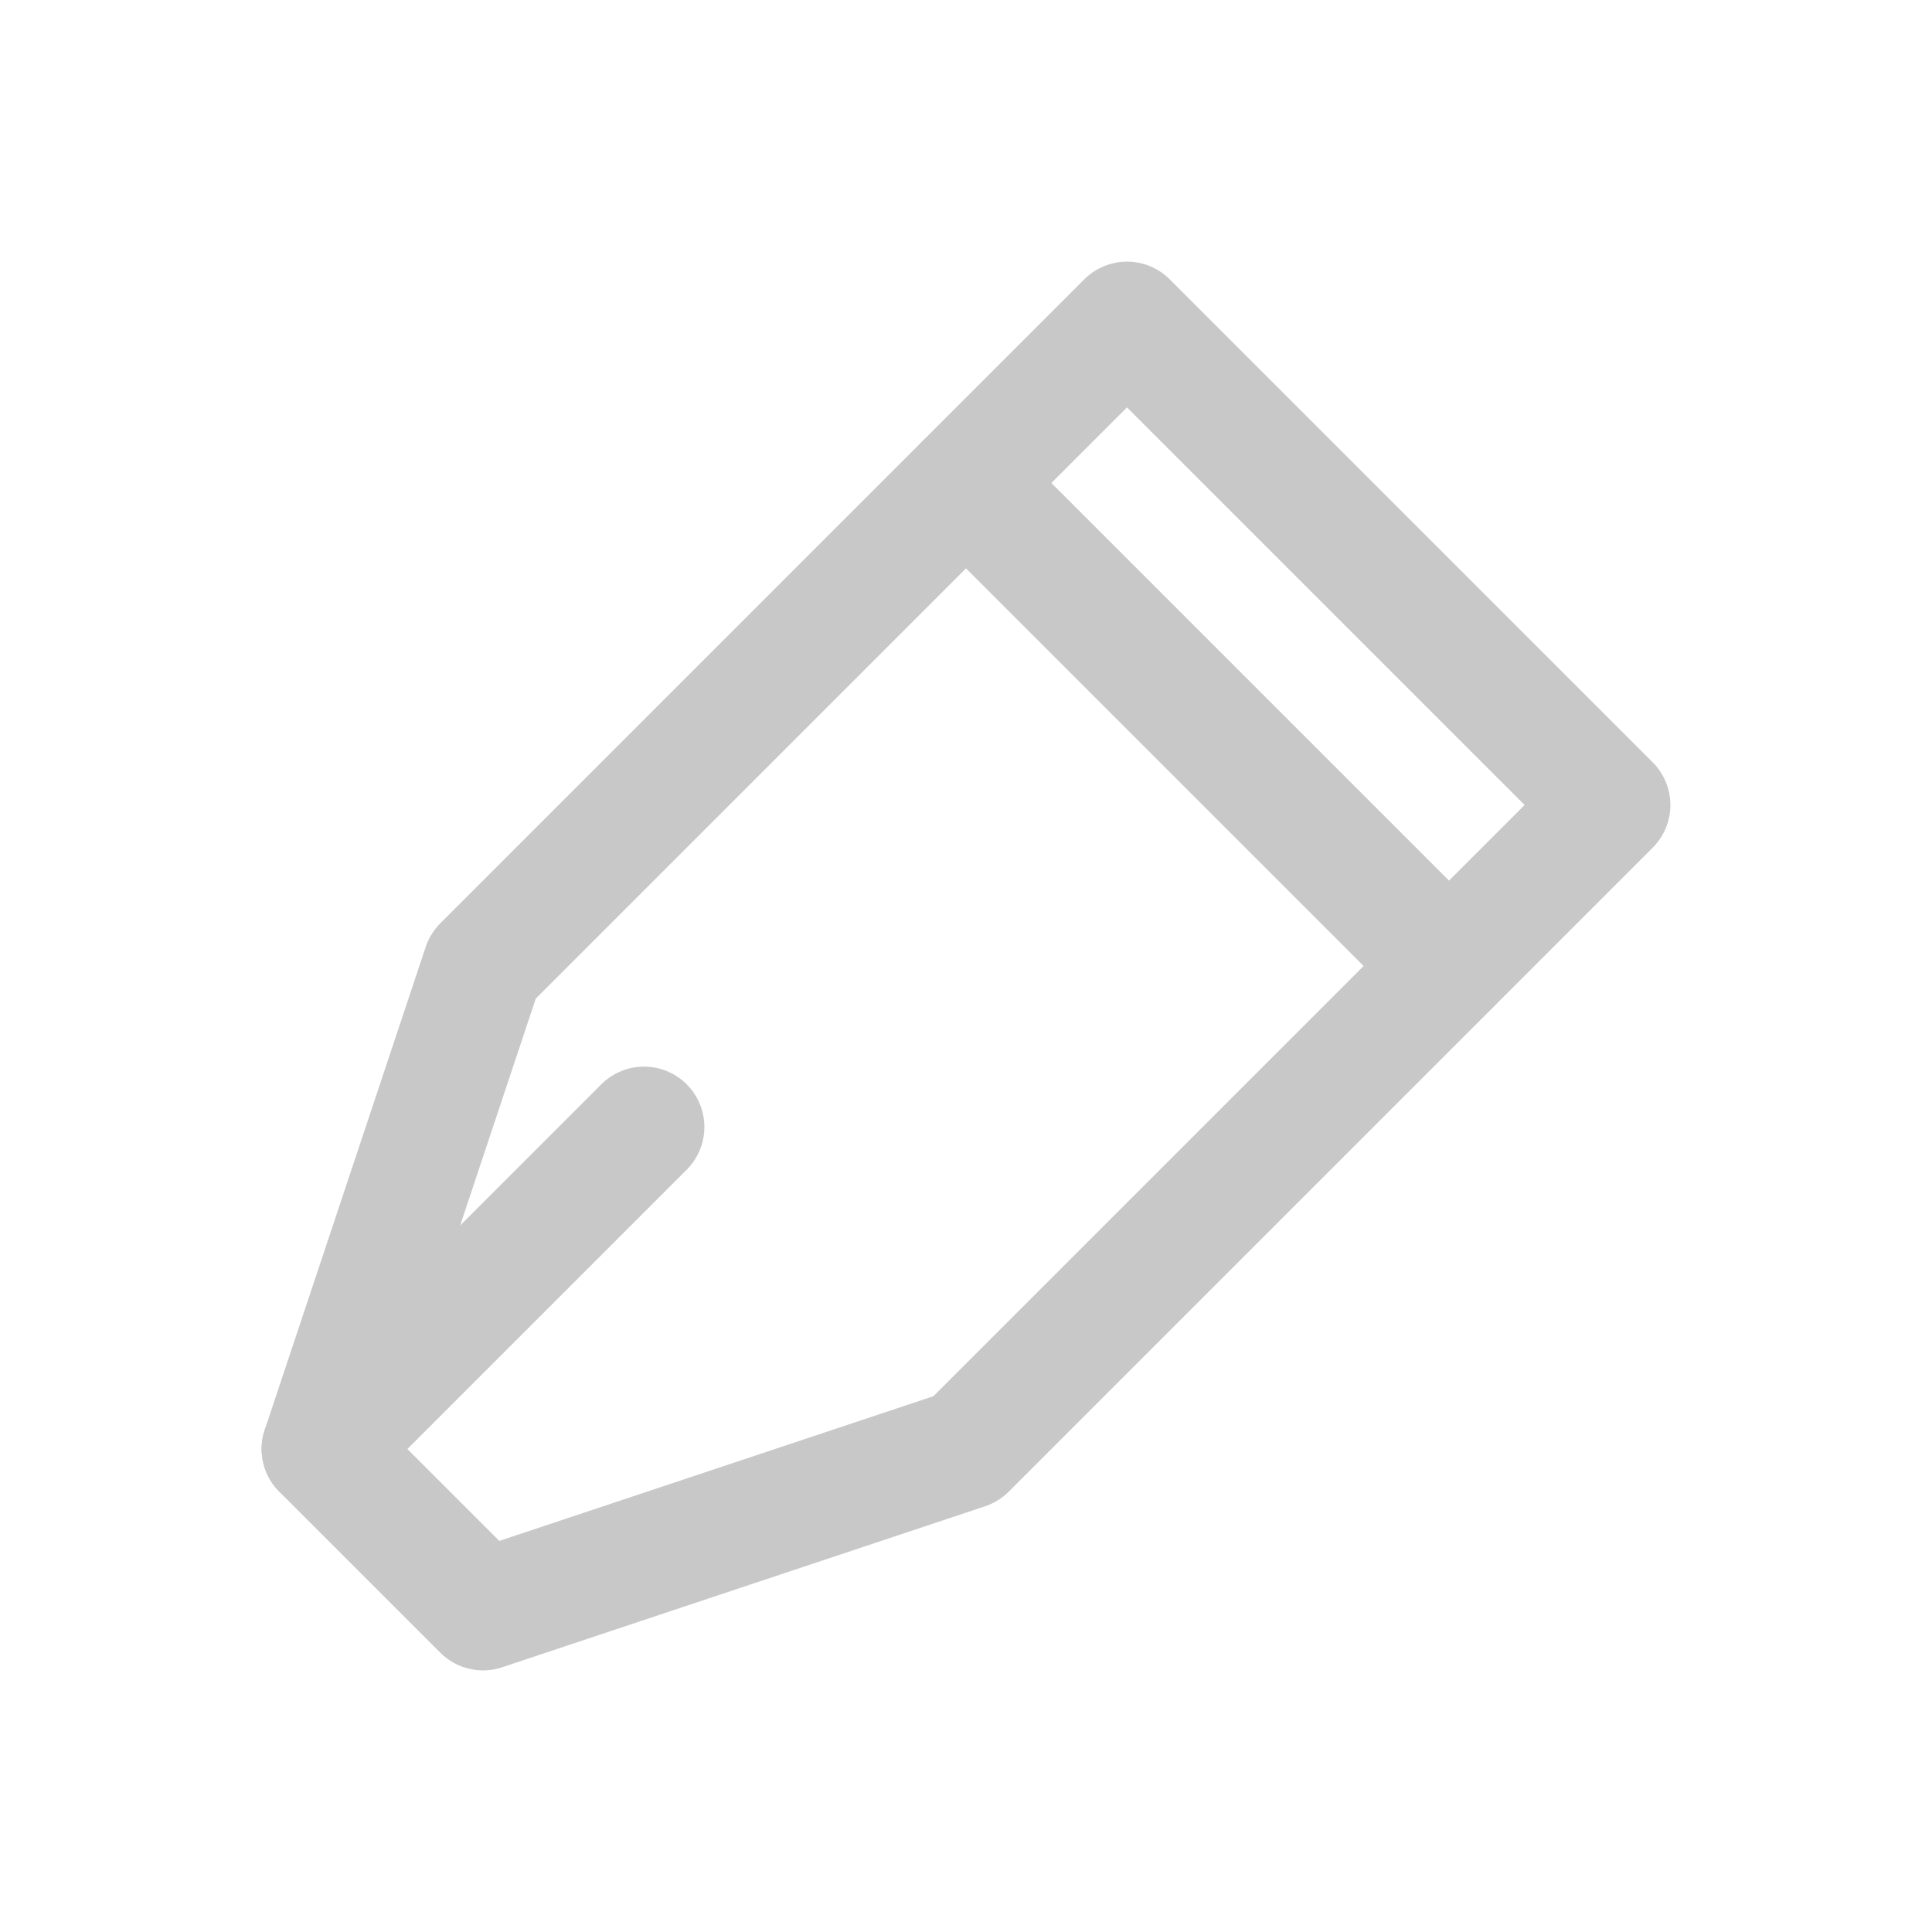
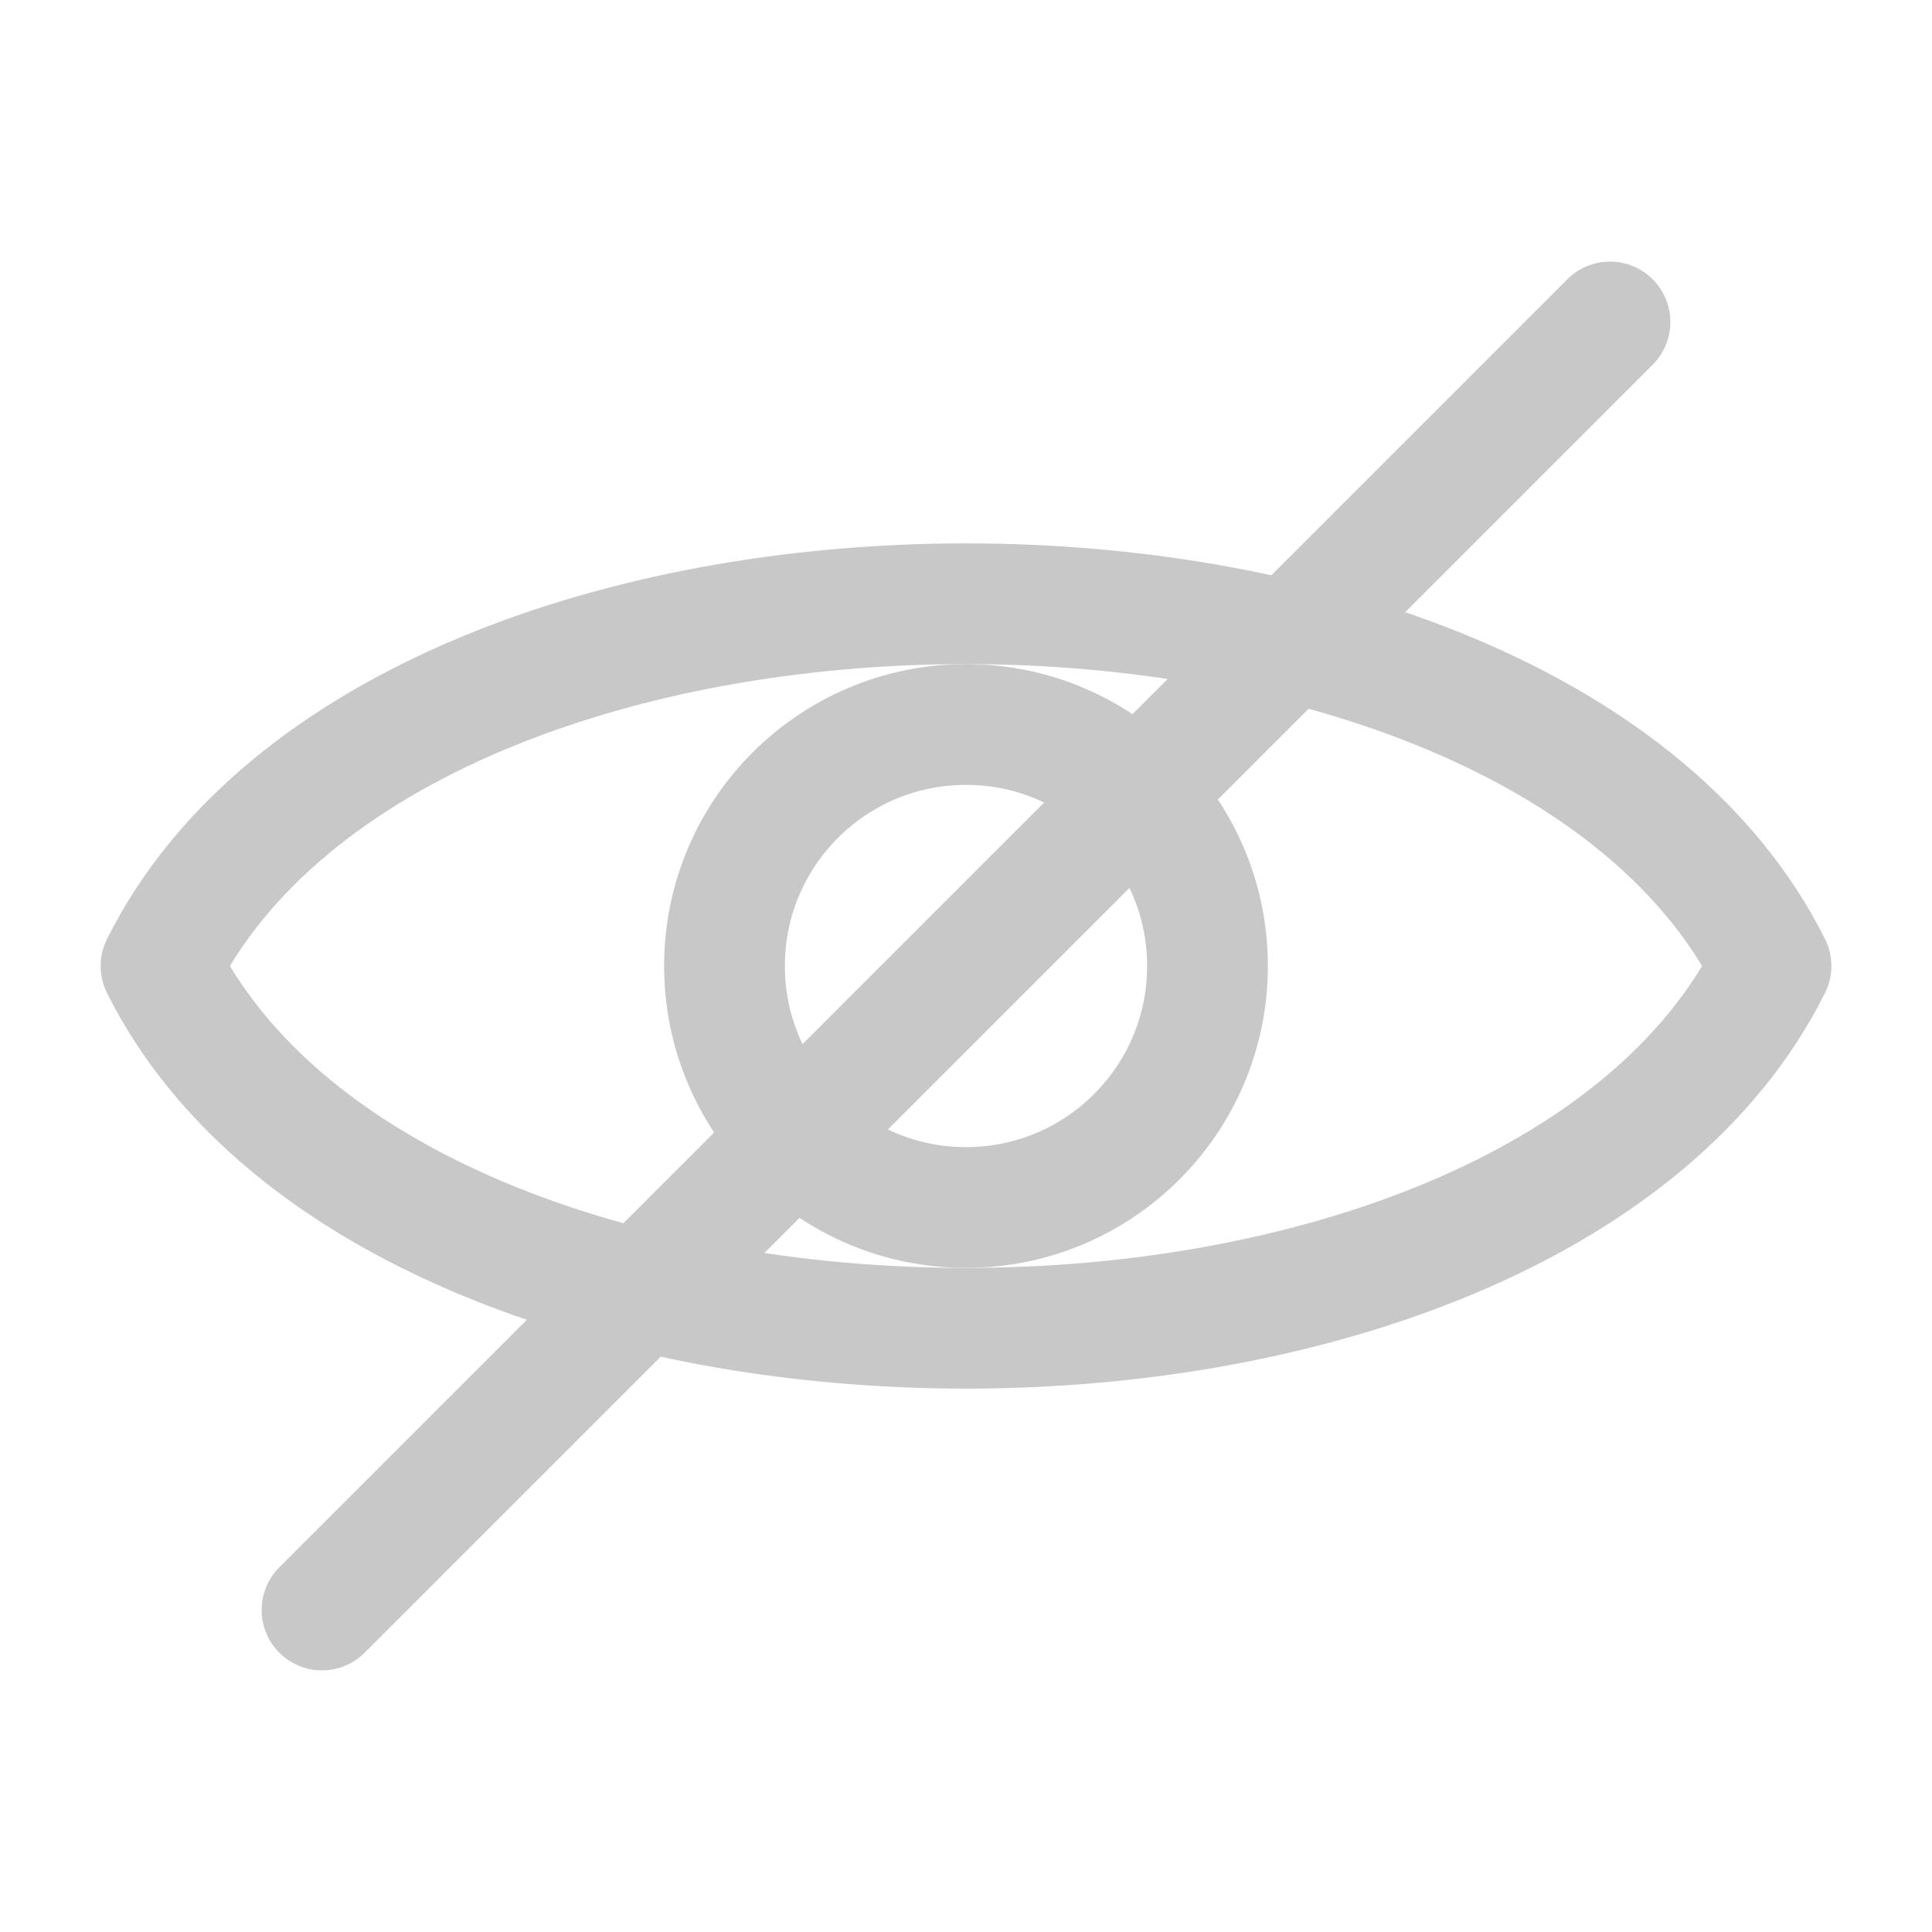
<svg xmlns="http://www.w3.org/2000/svg" width="24" height="24" viewBox="0 0 24 24" fill="none" stroke="#c8c8c8" stroke-width="1.5" stroke-linecap="round" stroke-linejoin="round">
-   <path d="M14 4 L20 10 L12 18 L6 20 L4 18 L6 12 Z" />
-   <path d="M12 6 L18 12" />
-   <path d="M4 18 L8 14" />
+   <path d="M2 12 C5 6, 19 6, 22 12 C19 18, 5 18, 2 12 Z" />
+   <circle cx="12" cy="12" r="3" />
+   <line x1="4" y1="20" x2="20" y2="4" />
</svg>
